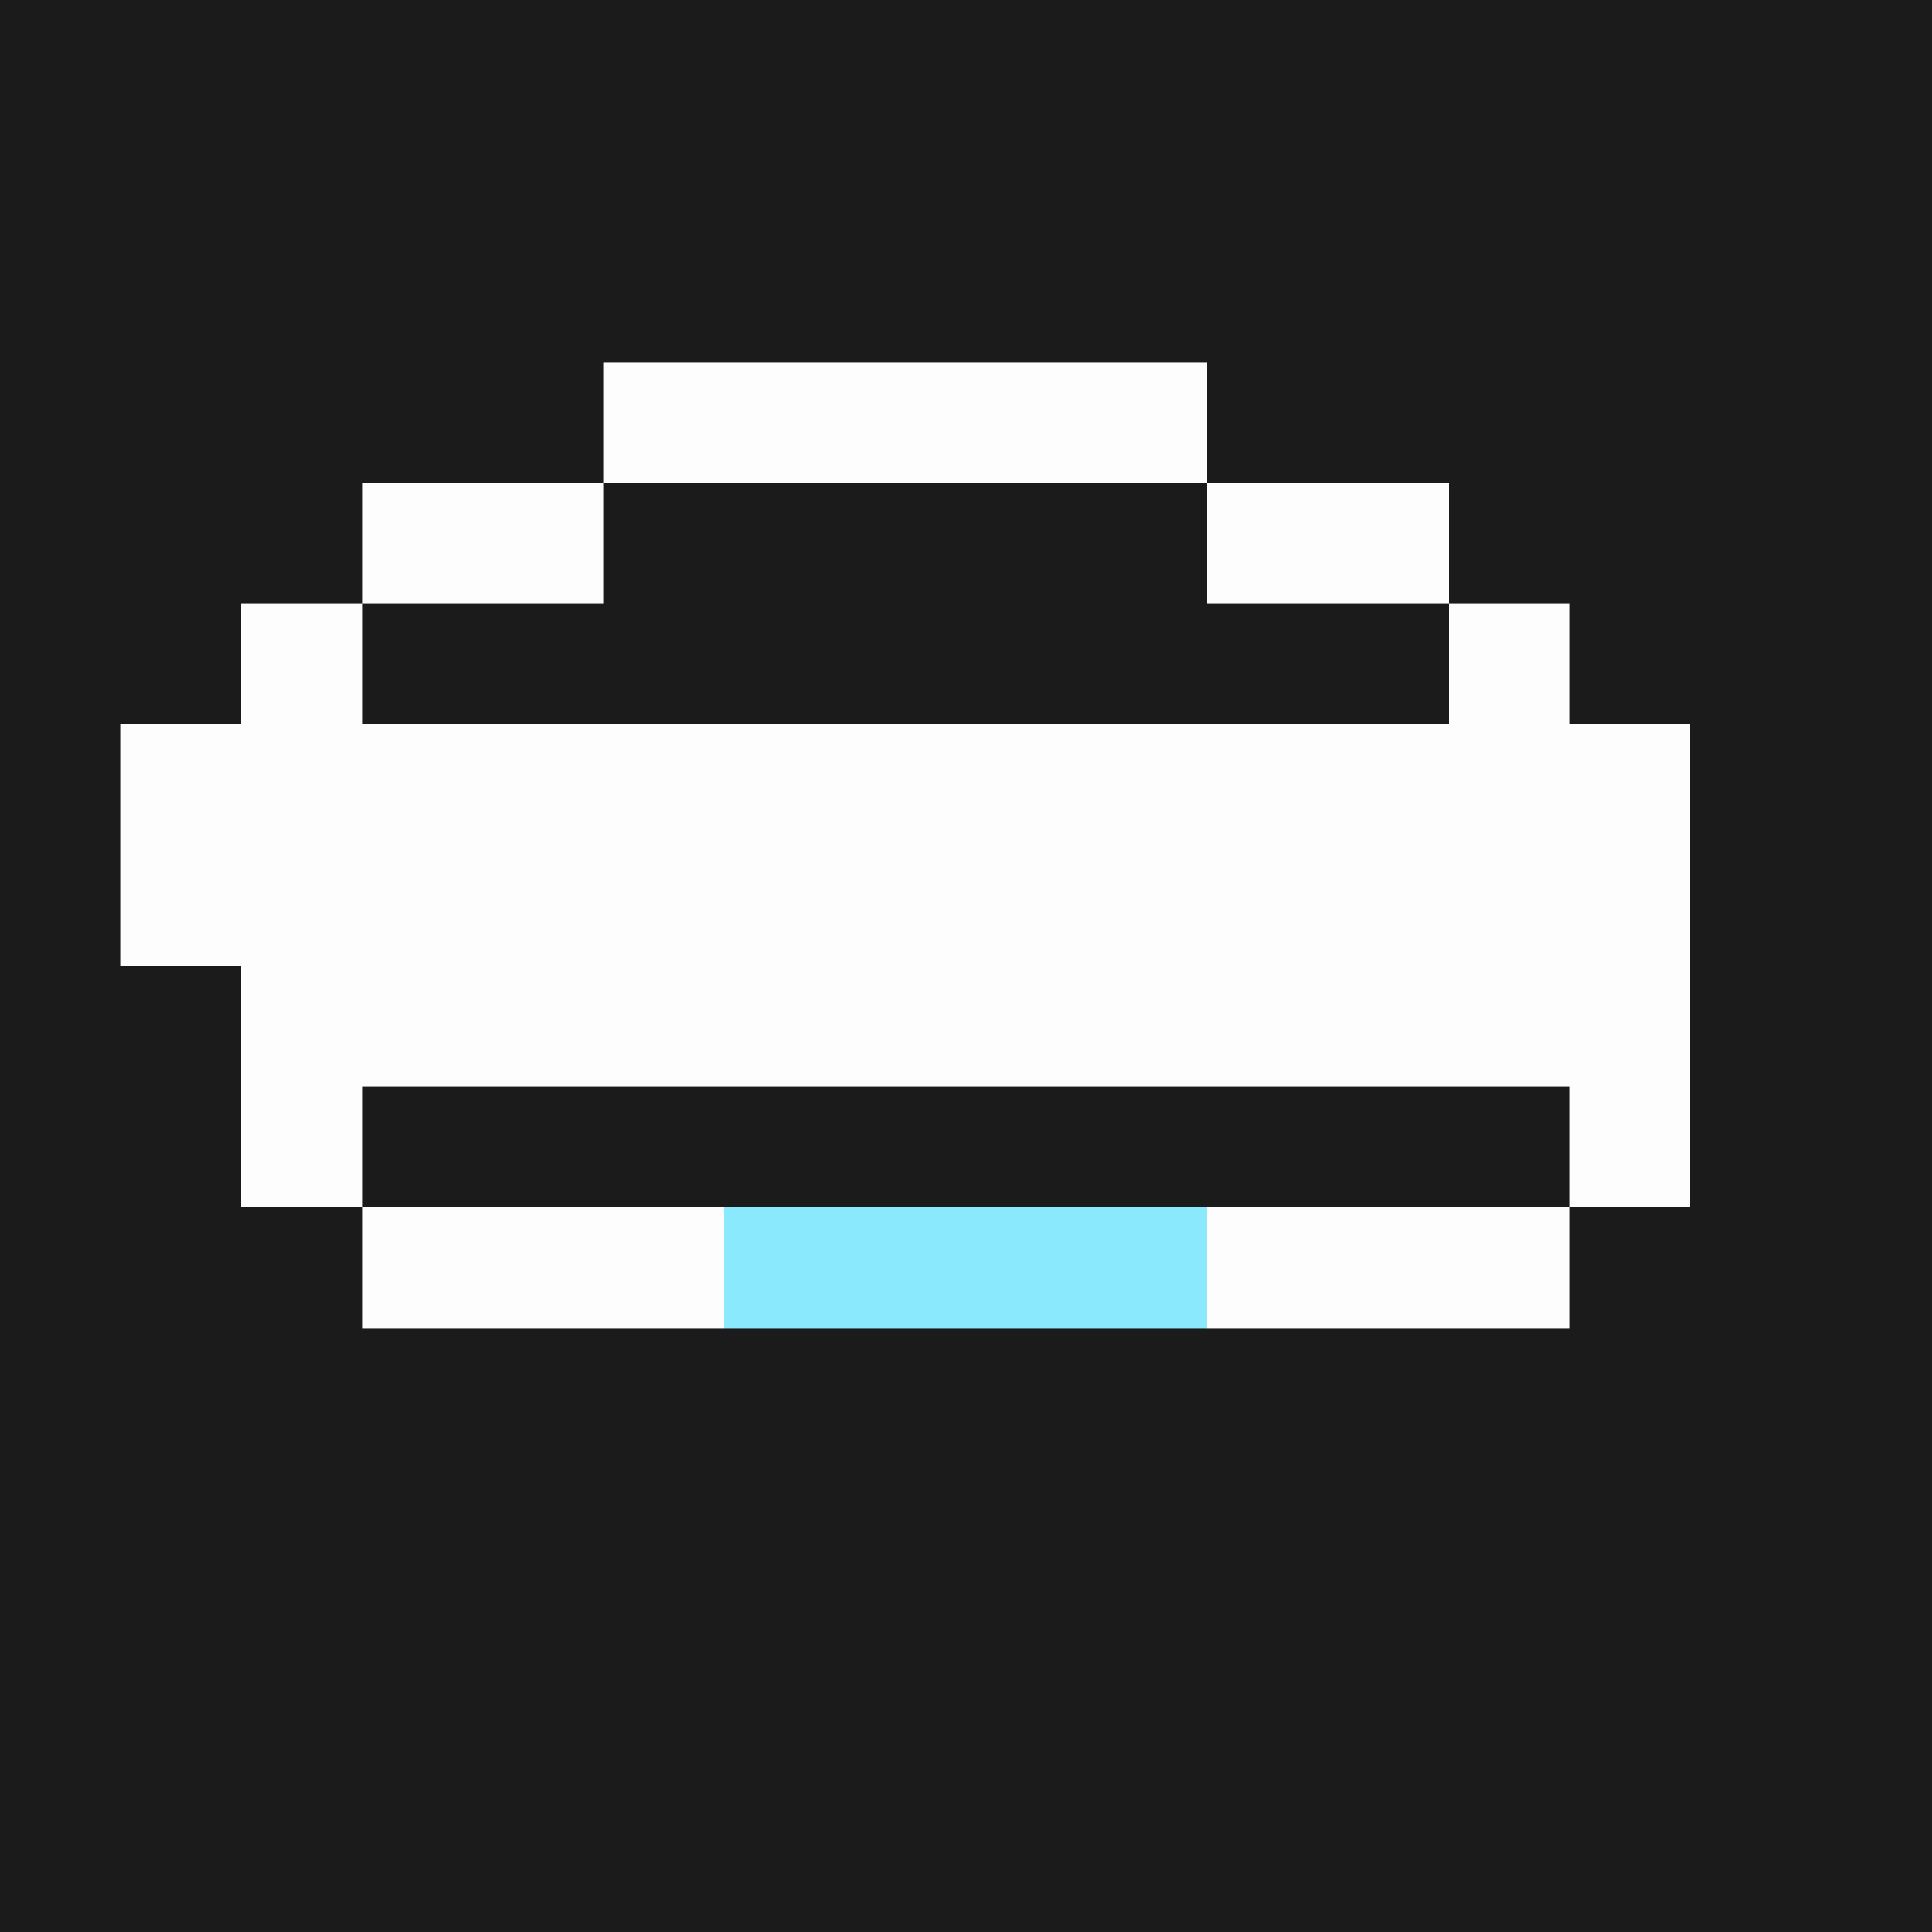
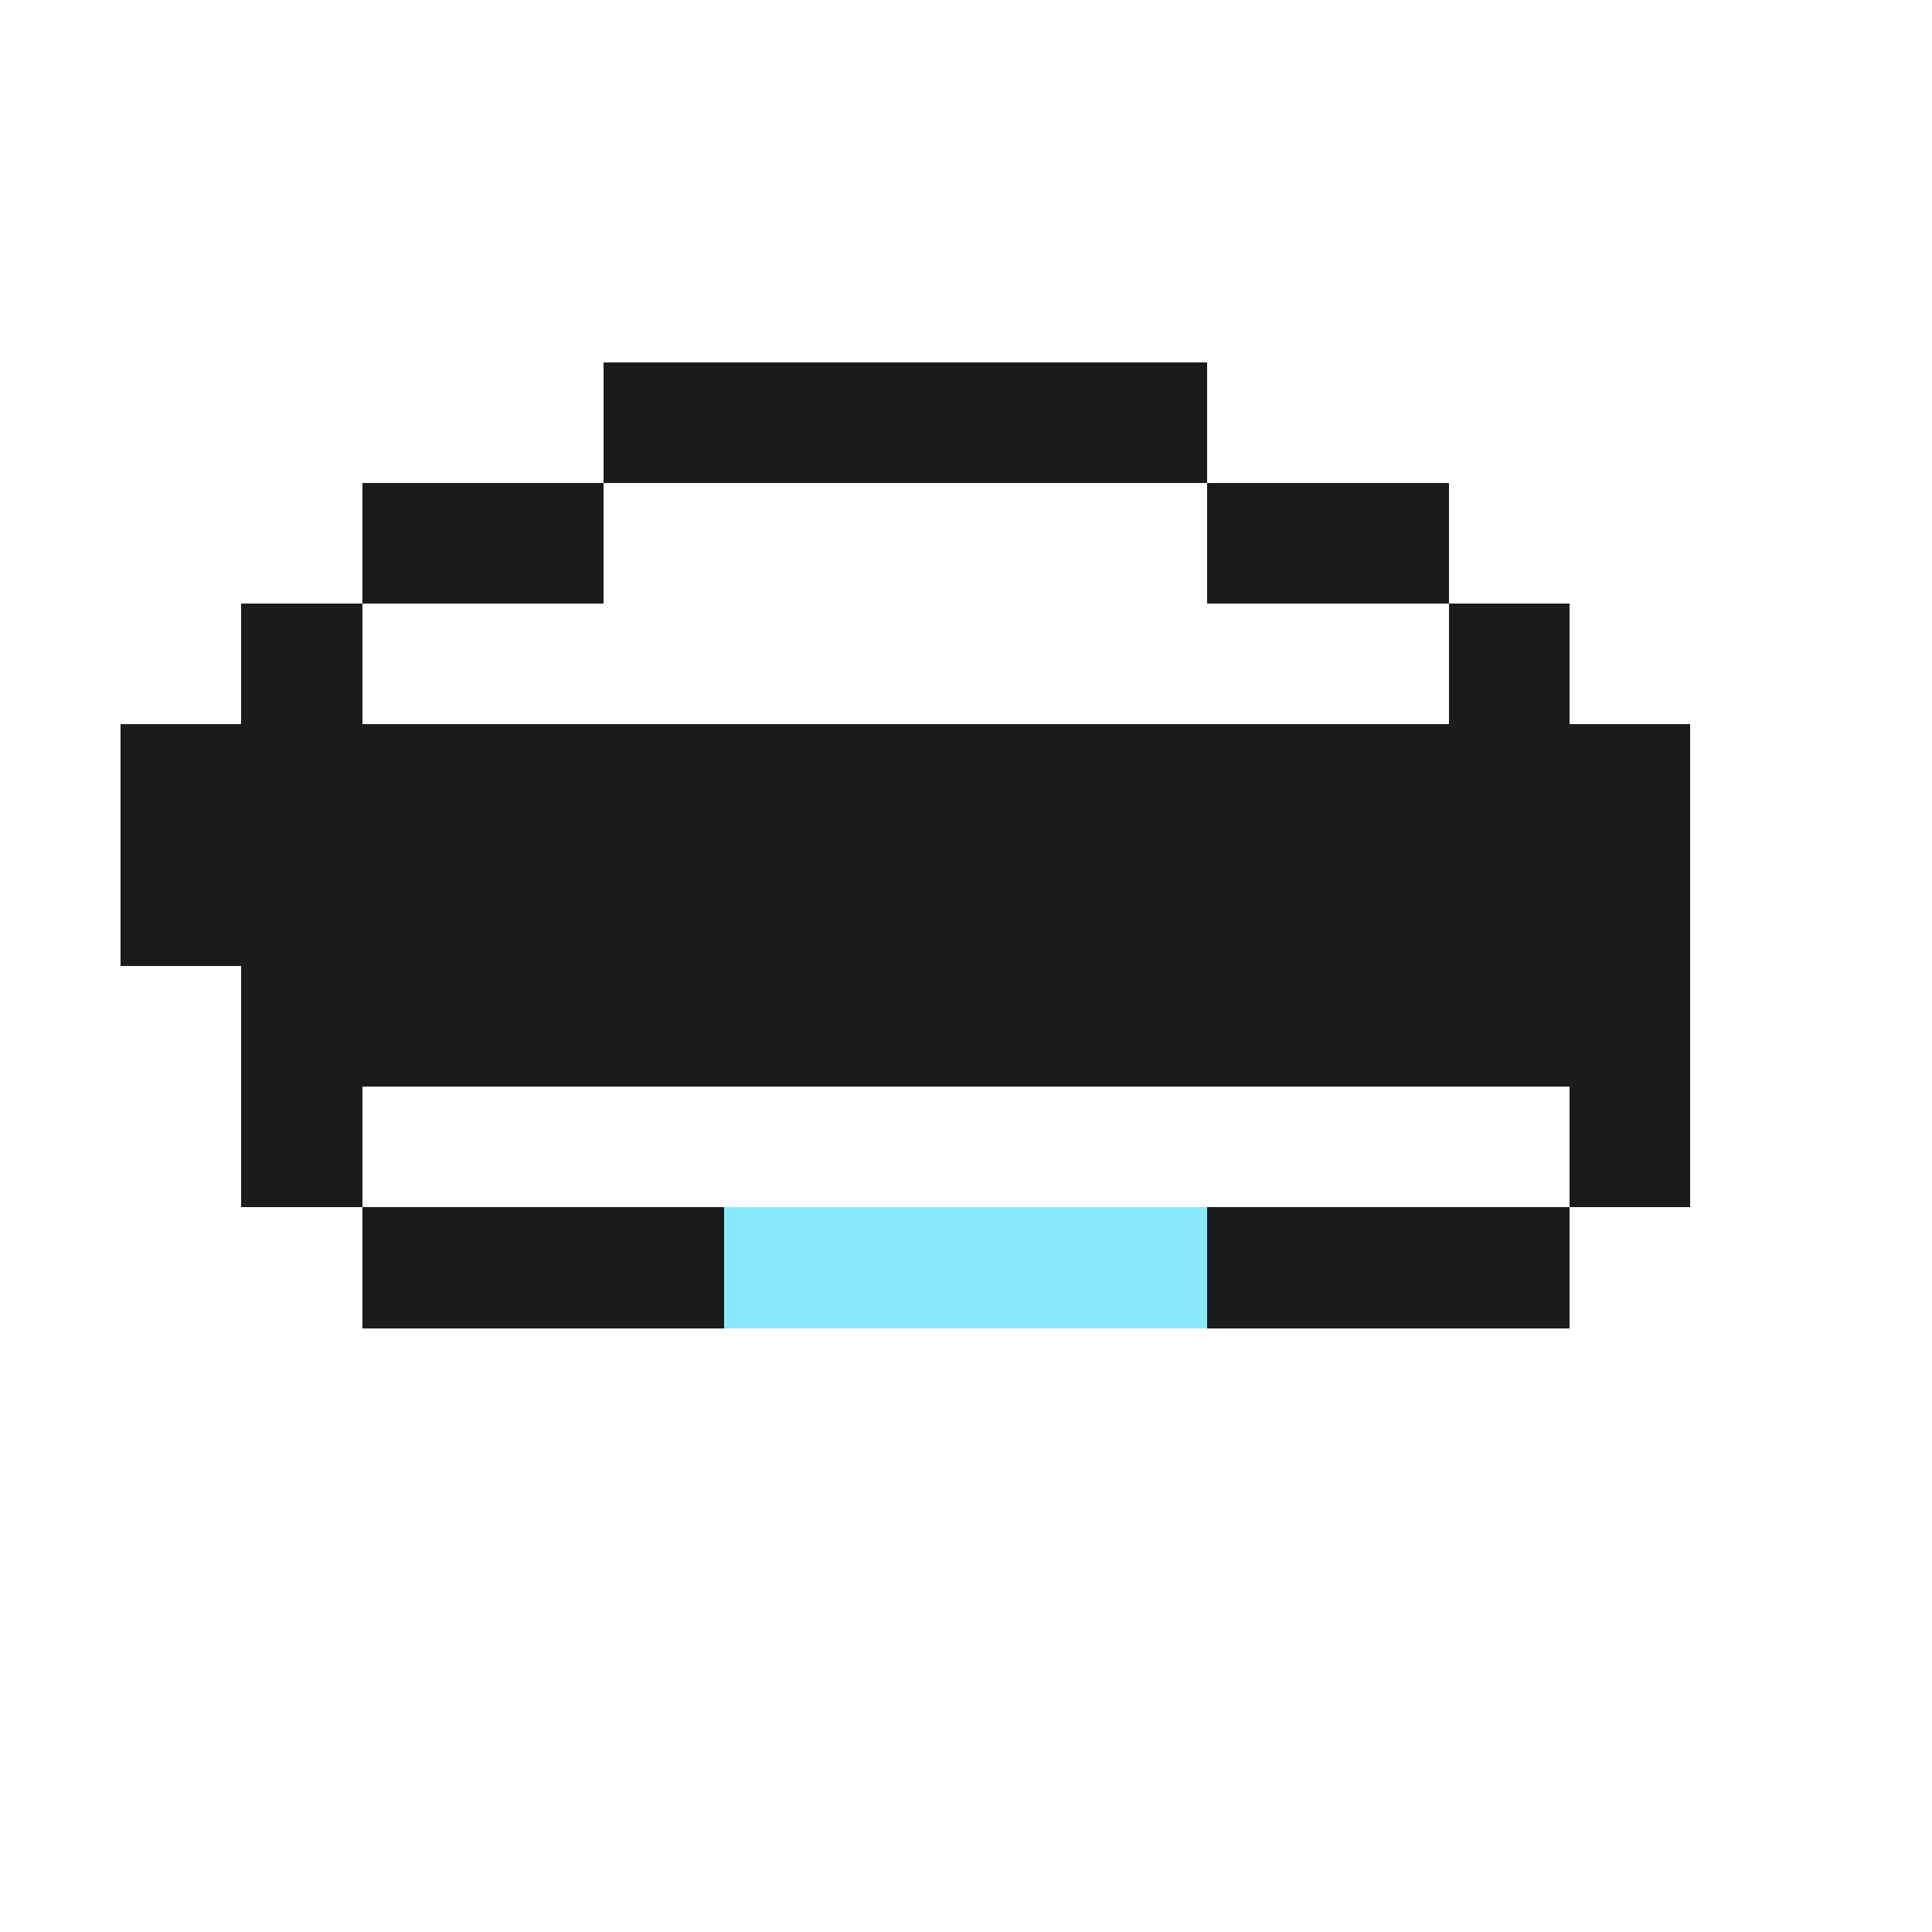
<svg xmlns="http://www.w3.org/2000/svg" viewBox="0 0 16 16" shape-rendering="crispEdges">
-   <rect width="16" height="16" fill="#1b1b1b" />
-   <g fill="#fdfdfd">
+   <rect width="16" height="16" fill="#ffffff" />
+   <g fill="#1b1b1b">
    <path d="M5 3h5v1H5zM3 4h2v1H3zM10 4h2v1h-2zM2 5h1v1H2zM12 5h1v1h-1z" />
    <path d="M1 6h13v1H1zM1 7h13v1H1zM2 8h12v1H2zM2 9h1v1H2zM13 9h1v1h-1zM3 10h3v1H3zM10 10h3v1h-3z" />
  </g>
  <path fill="#8be9fd" d="M6 10h4v1H6z" />
</svg>
